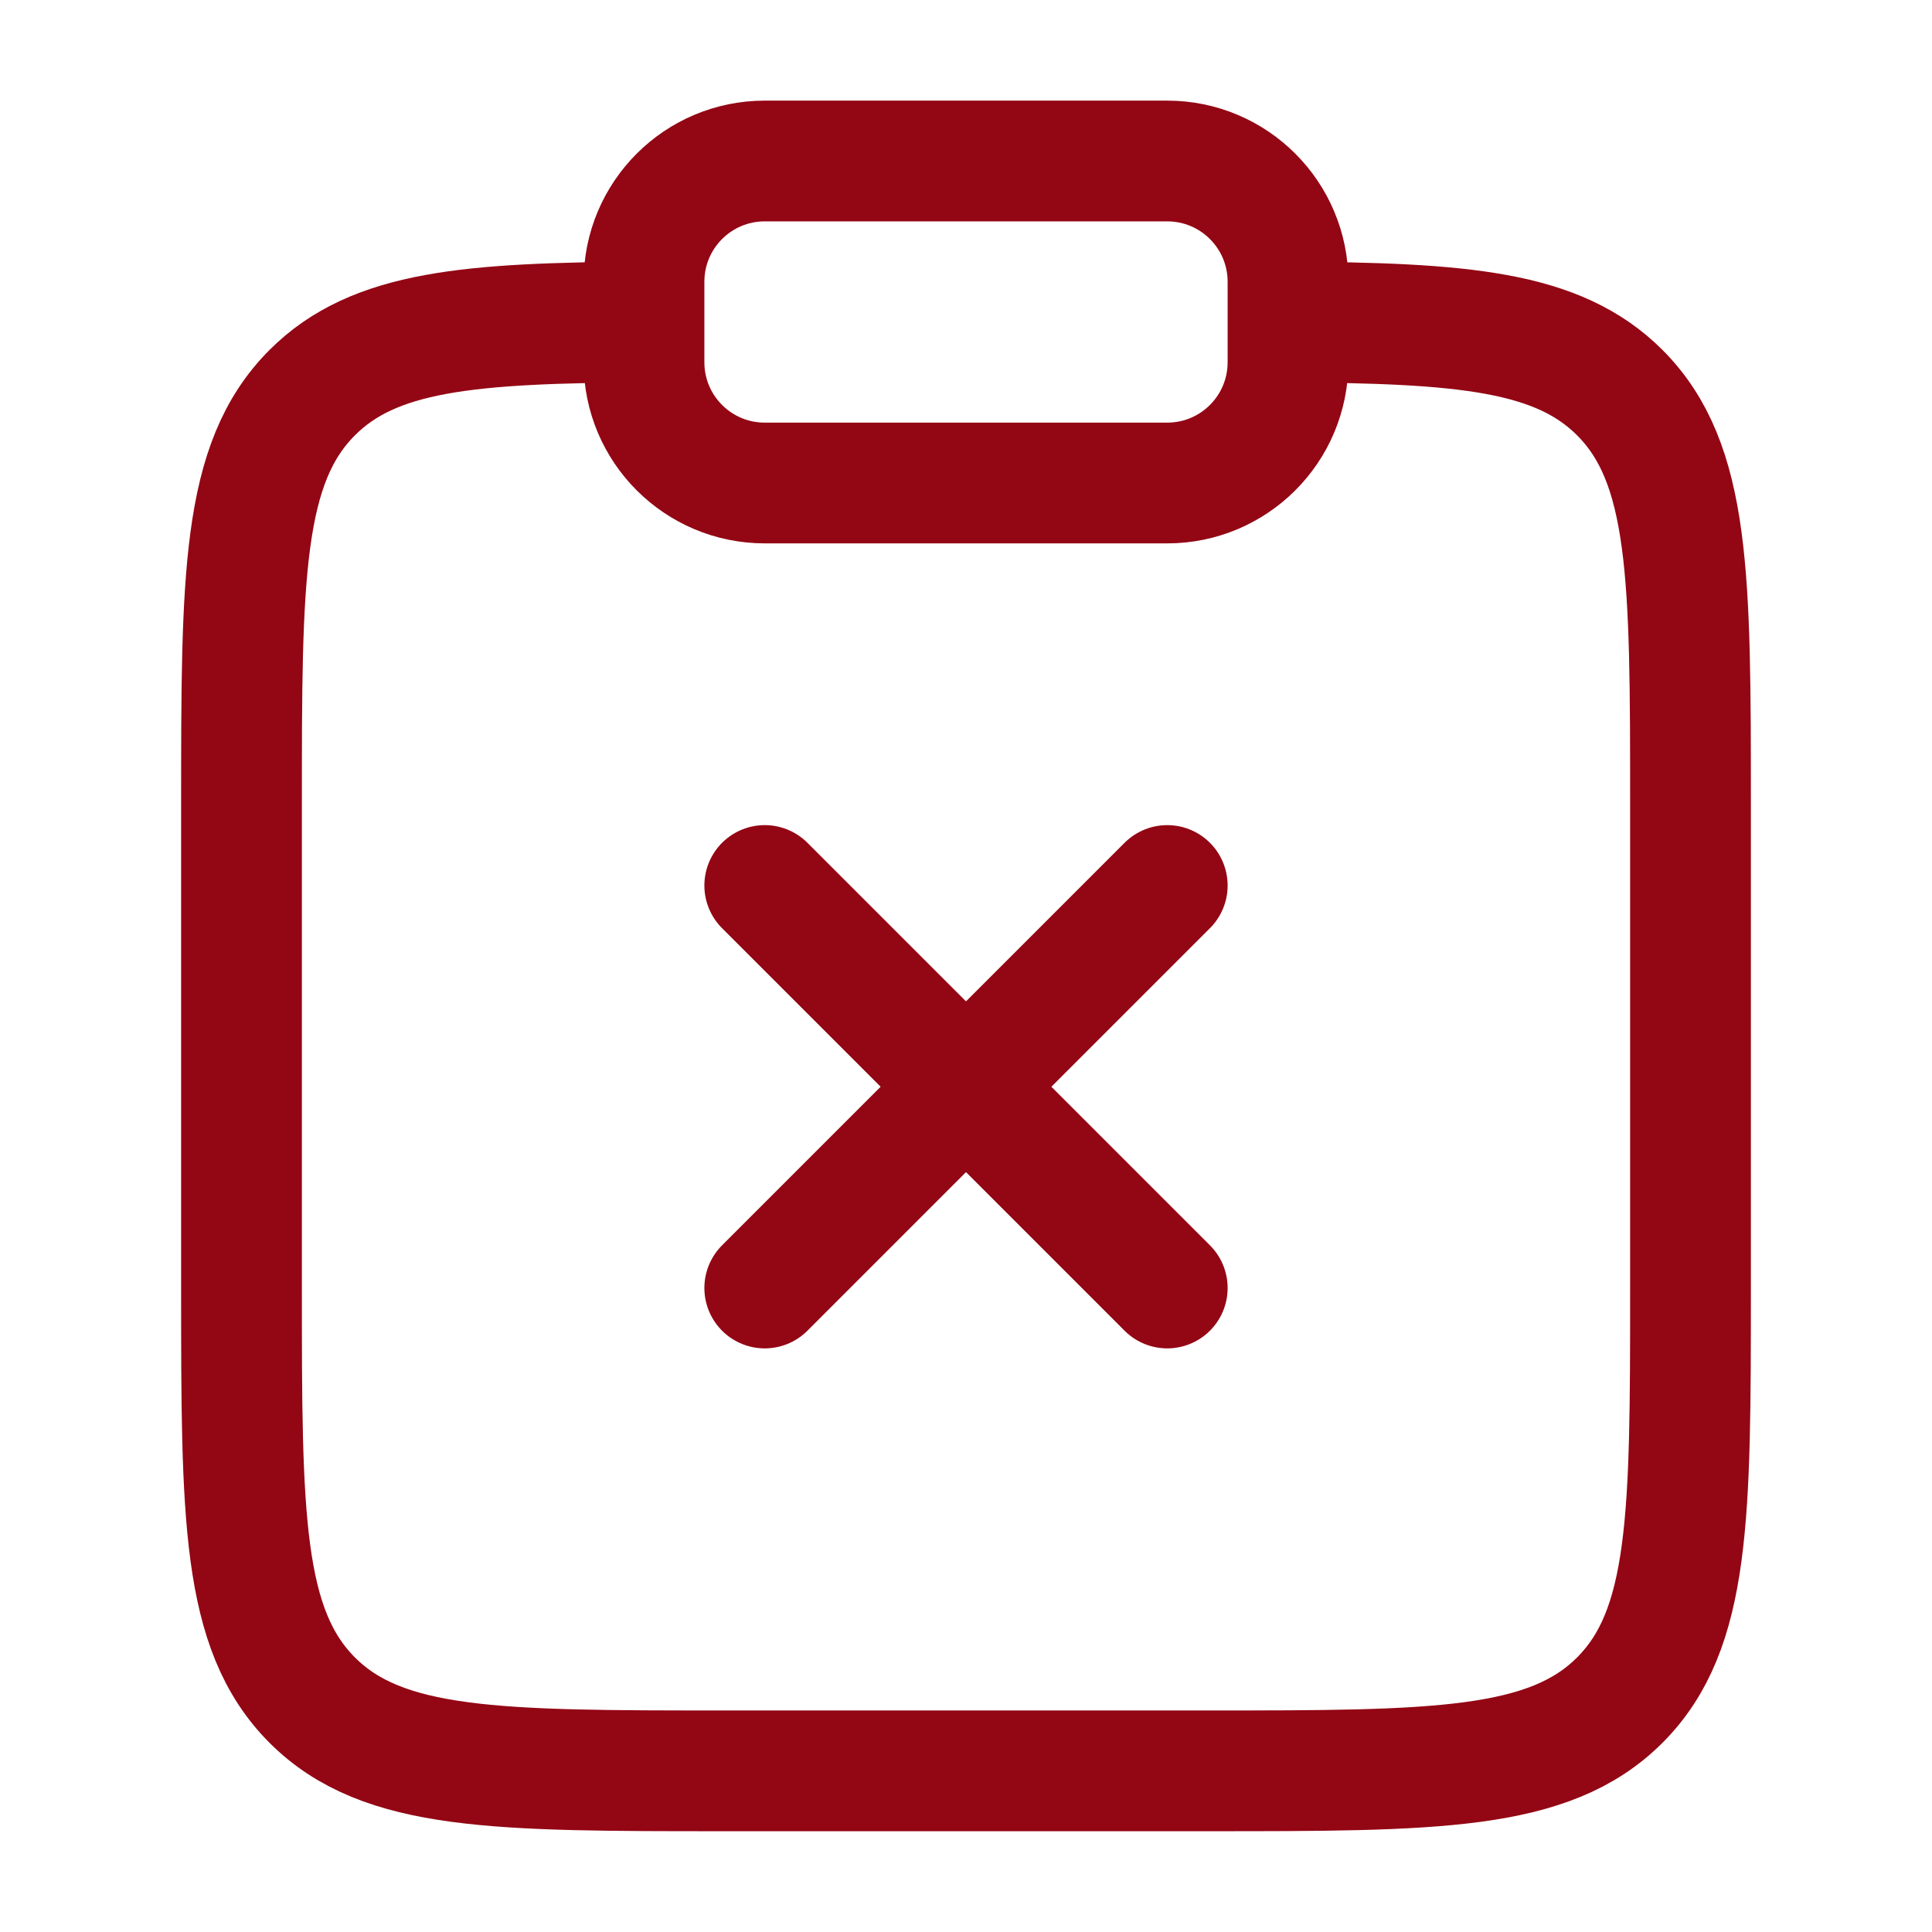
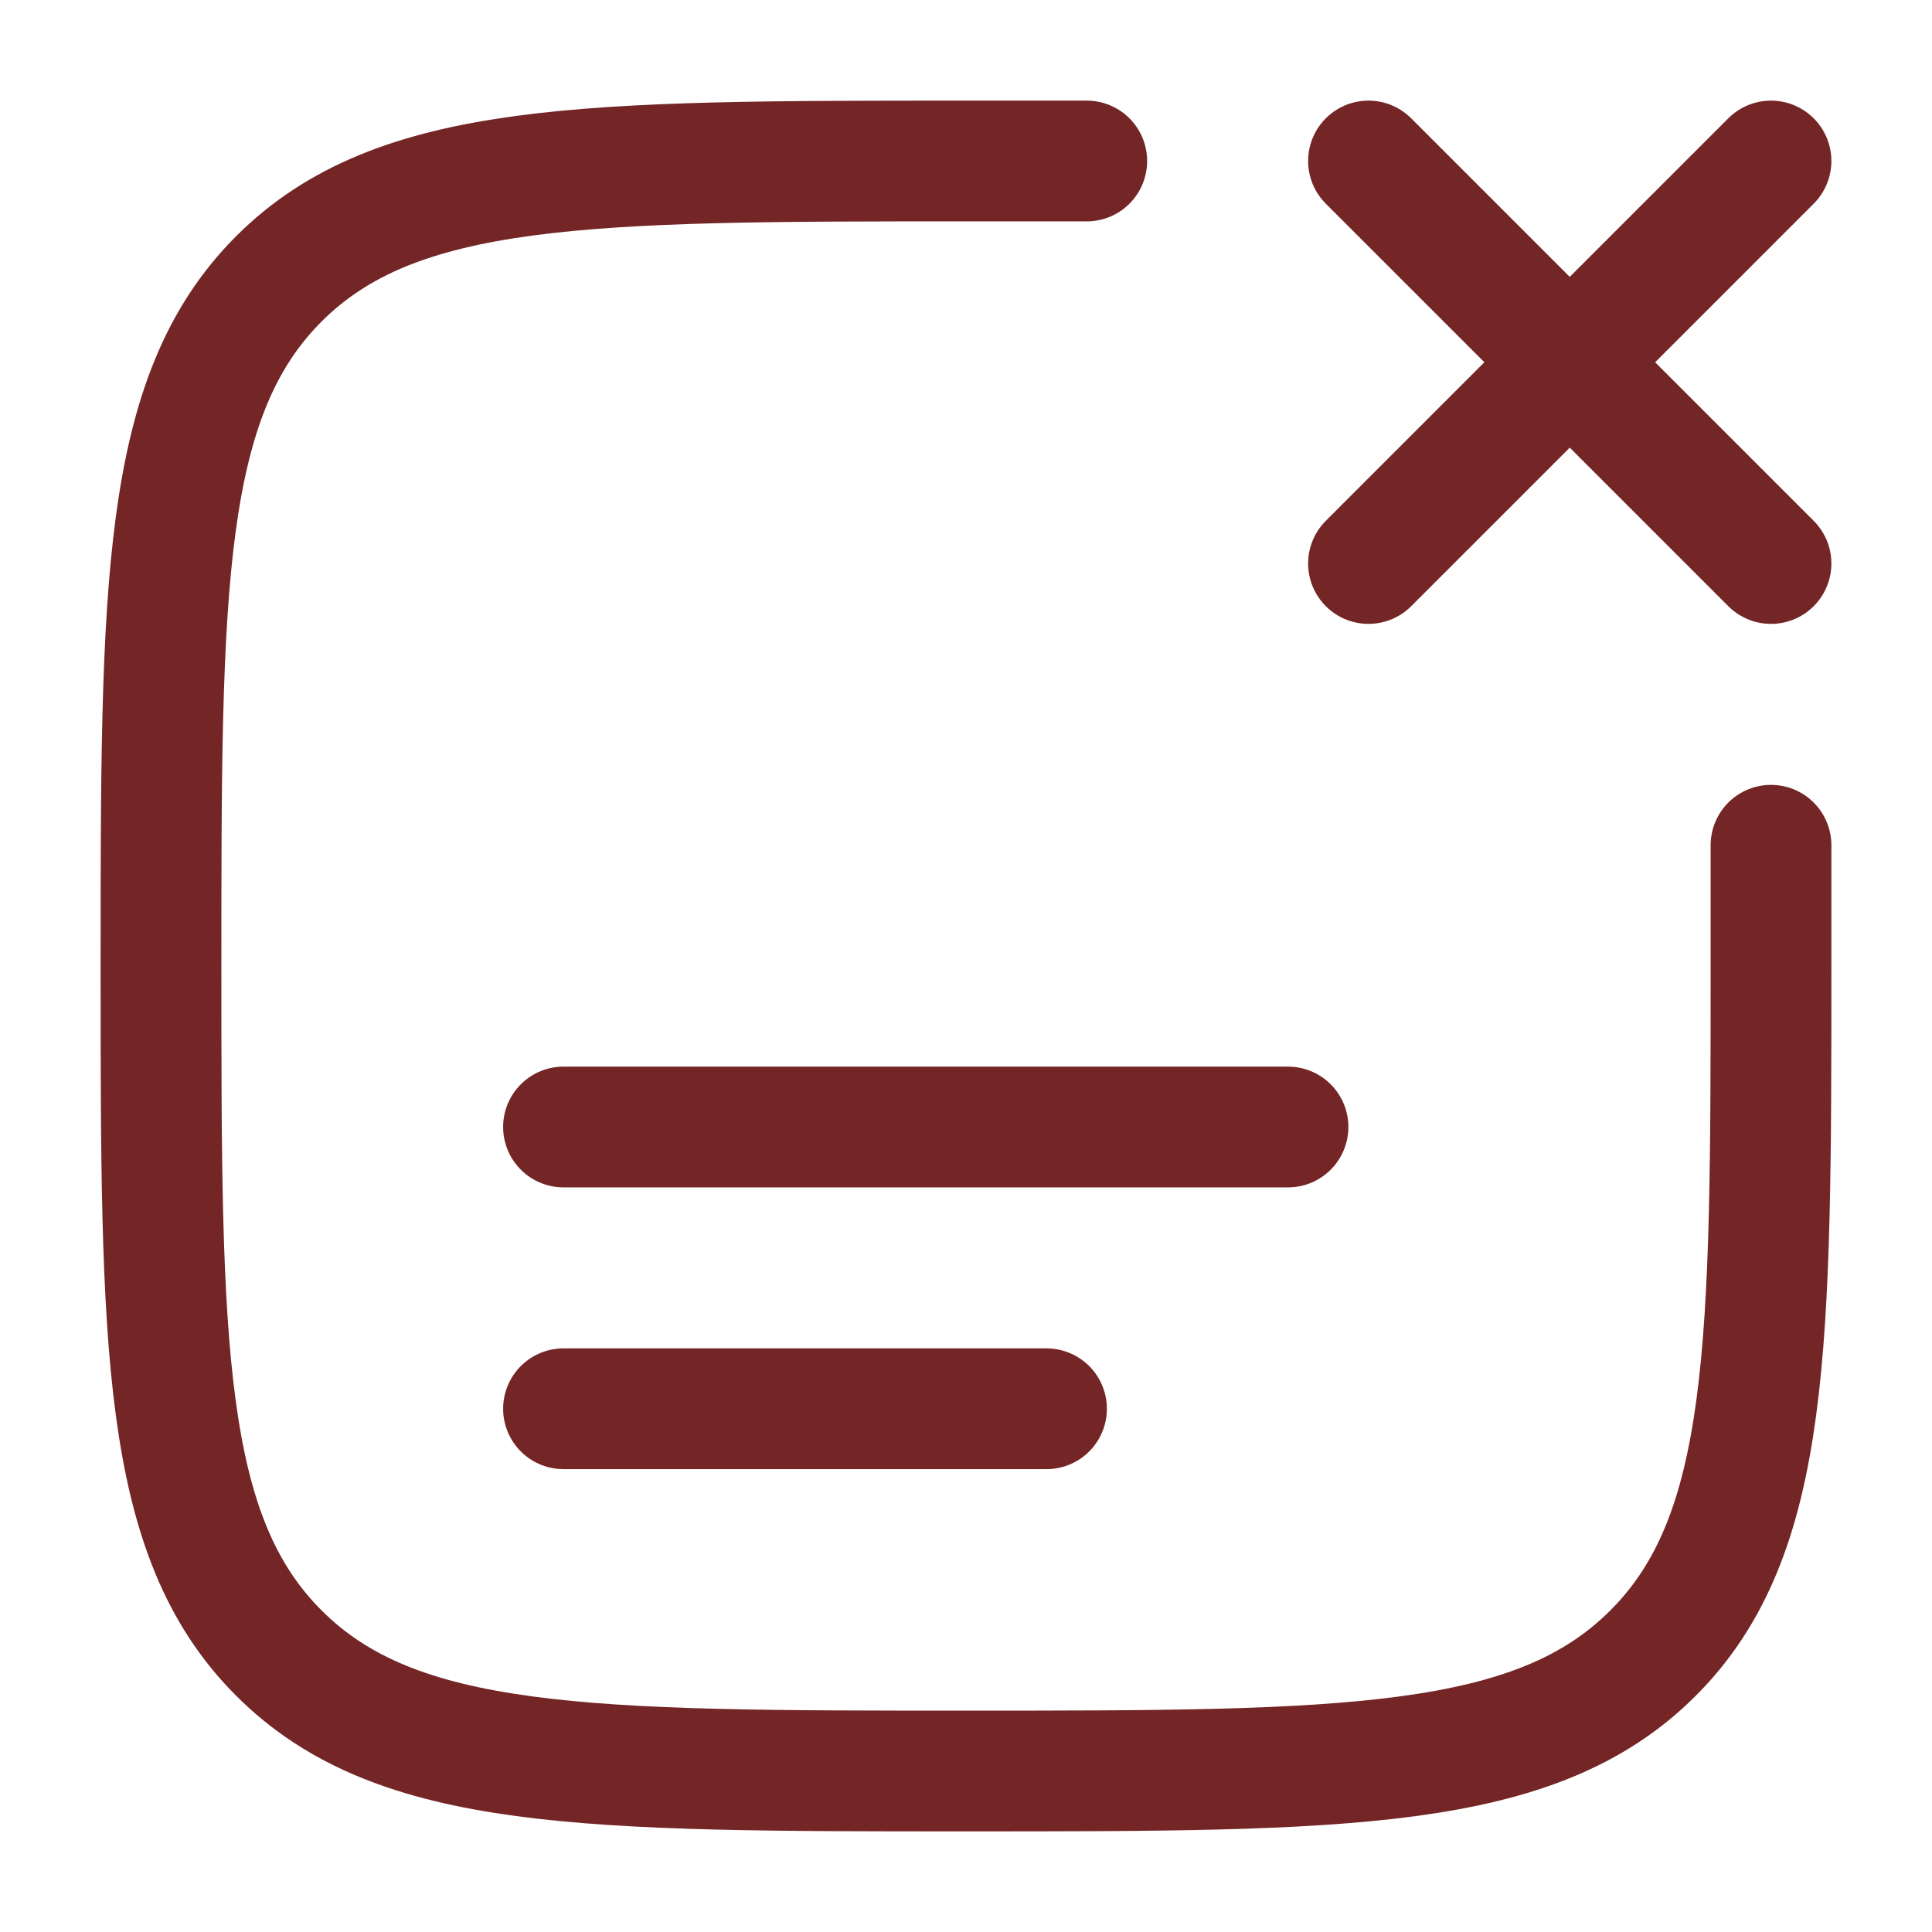
<svg xmlns="http://www.w3.org/2000/svg" width="28" height="28" viewBox="0 0 24 24">
-   <g fill="none" stroke="#930614" stroke-width="1.5">
-     <path d="M16 4c2.175.012 3.353.109 4.121.877C21 5.756 21 7.17 21 9.998v6c0 2.829 0 4.243-.879 5.122c-.878.878-2.293.878-5.121.878H9c-2.828 0-4.243 0-5.121-.878C3 20.24 3 18.827 3 15.998v-6c0-2.828 0-4.242.879-5.121C4.647 4.109 5.825 4.012 8 4" />
-     <path d="M8 3.5A1.5 1.5 0 0 1 9.5 2h5A1.5 1.5 0 0 1 16 3.5v1A1.5 1.5 0 0 1 14.5 6h-5A1.5 1.5 0 0 1 8 4.5z" />
-     <path stroke-linecap="round" d="m14.5 11l-5 5m0-5l5 5" />
-   </g>
+   <path fill="none" stroke="#742525" stroke-linecap="round" stroke-width="1.5" d="M22 10.5V12c0 4.714 0 7.071-1.465 8.535C19.072 22 16.714 22 12 22s-7.071 0-8.536-1.465C2 19.072 2 16.714 2 12s0-7.071 1.464-8.536C4.93 2 7.286 2 12 2h1.5M7 14h9m-9 3.5h6M22 2l-5 5m0-5l5 5" />
</svg>
